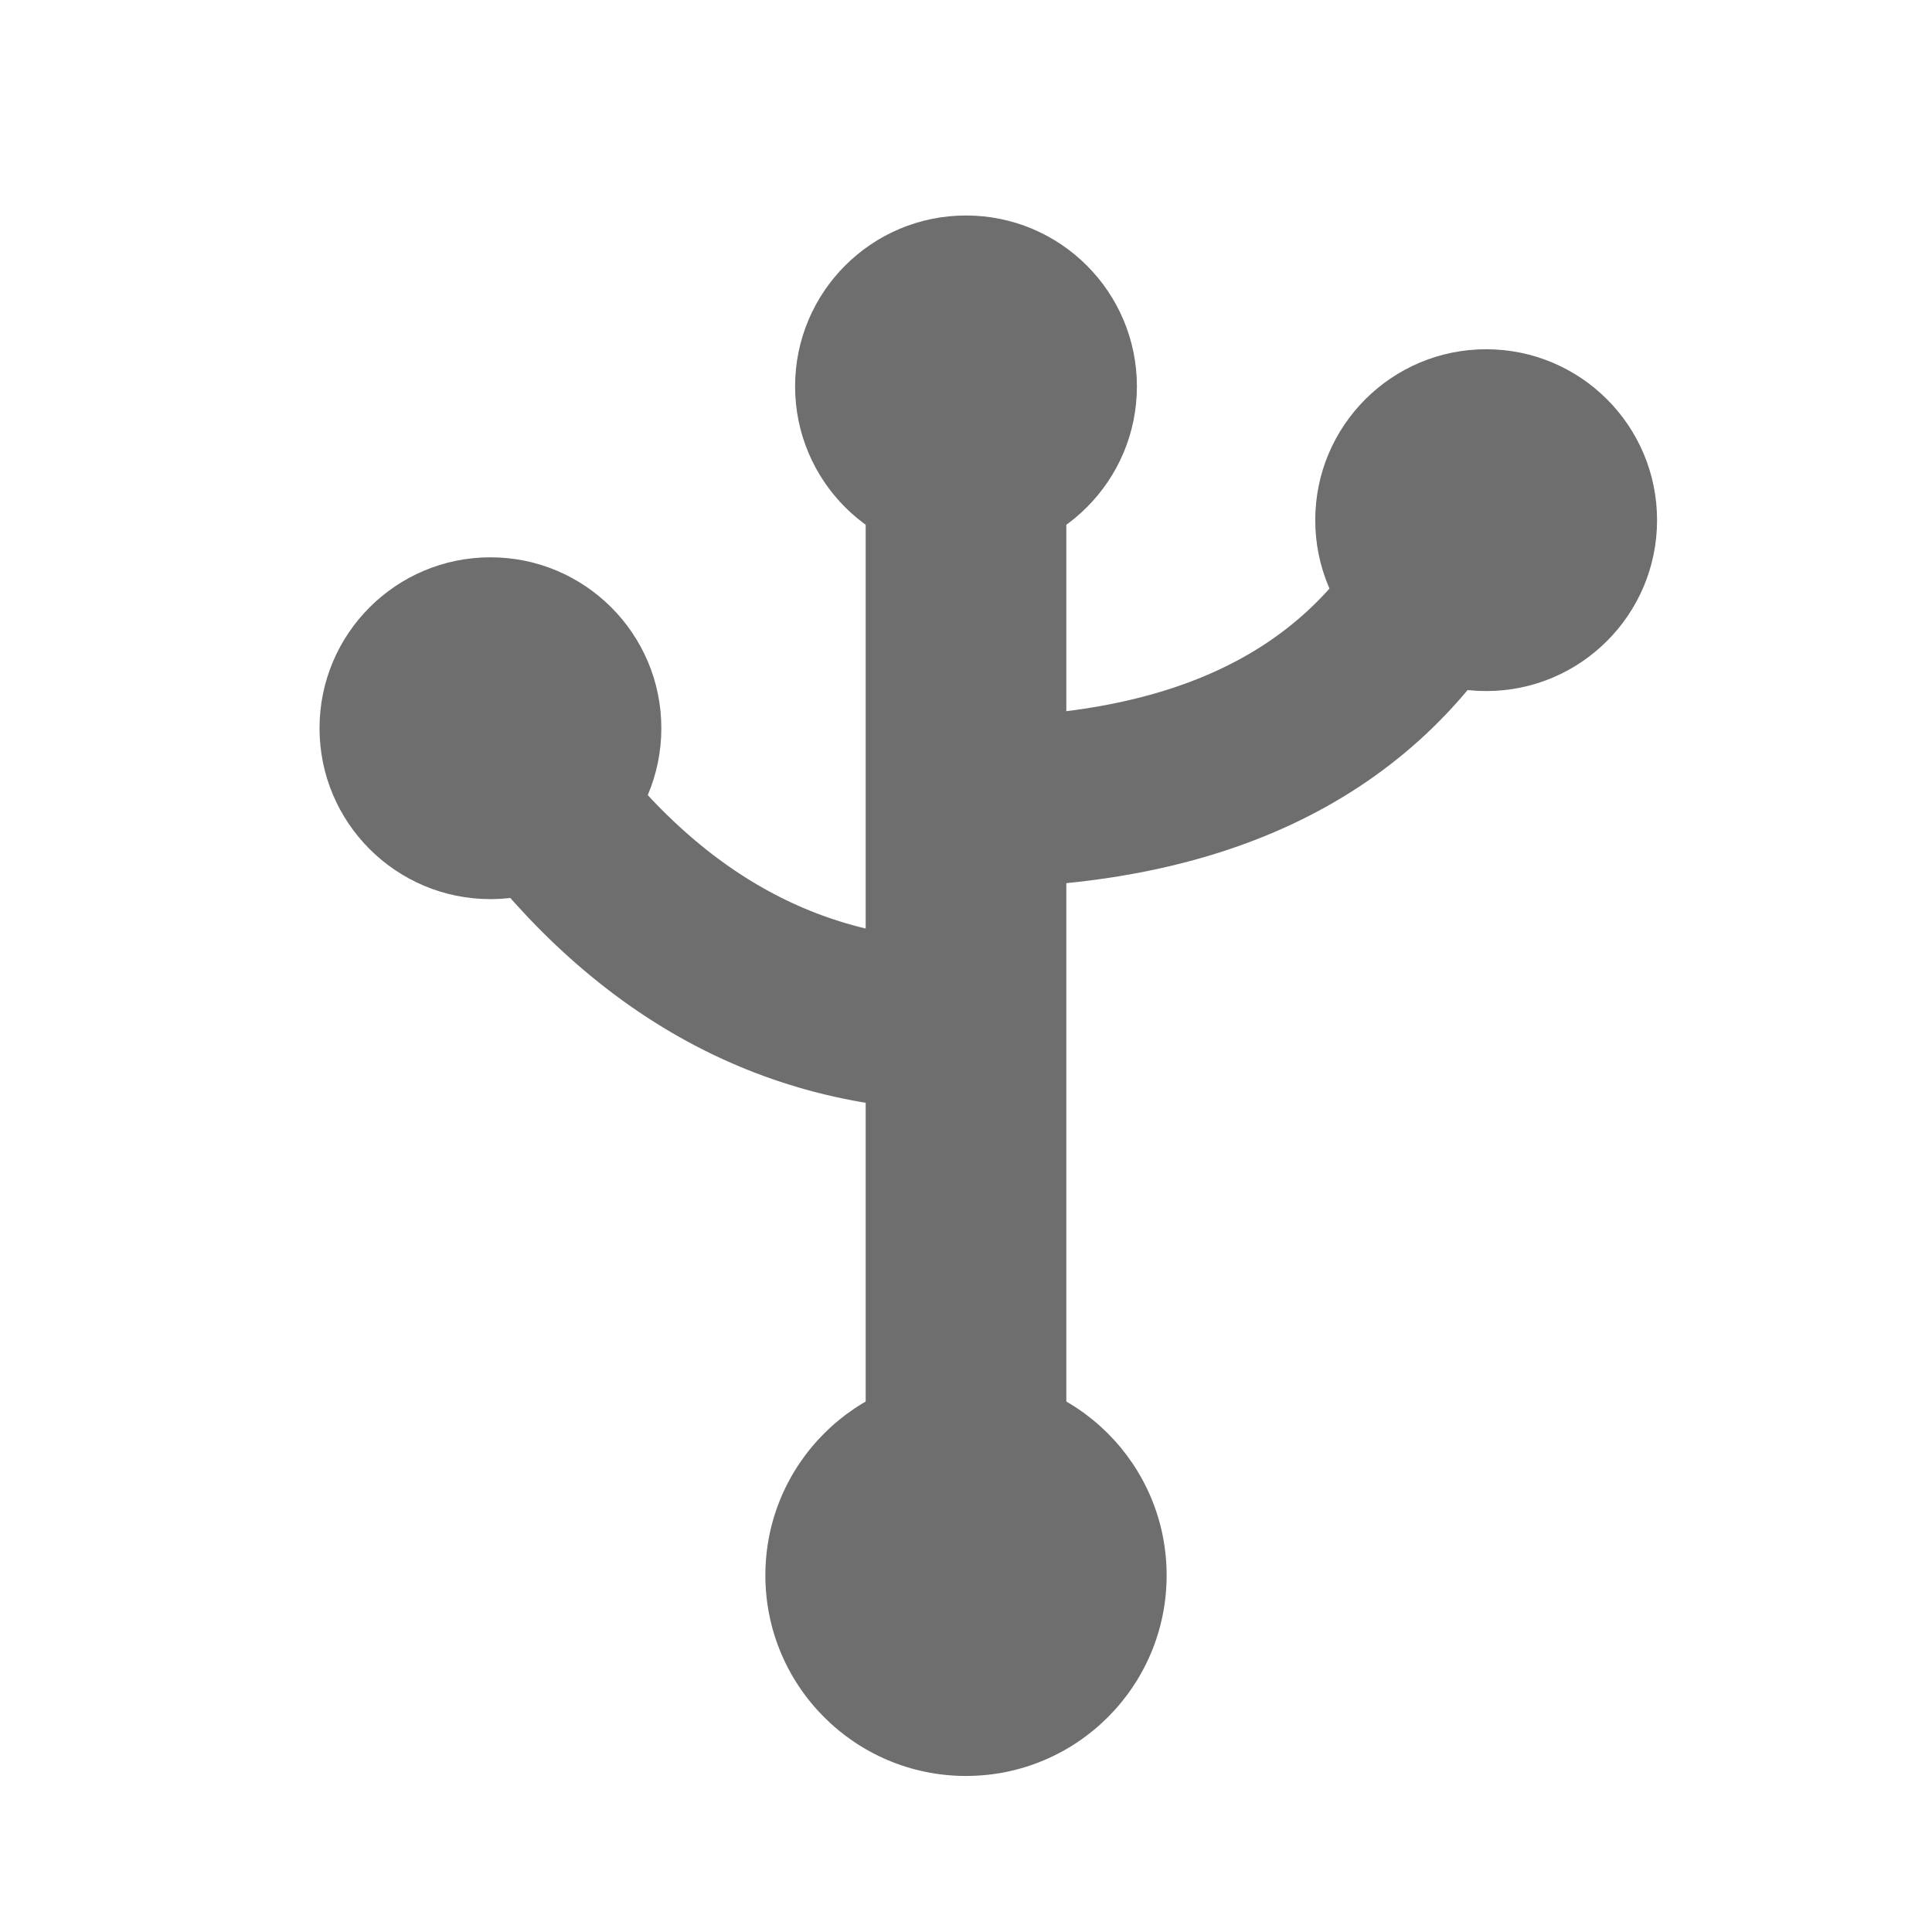
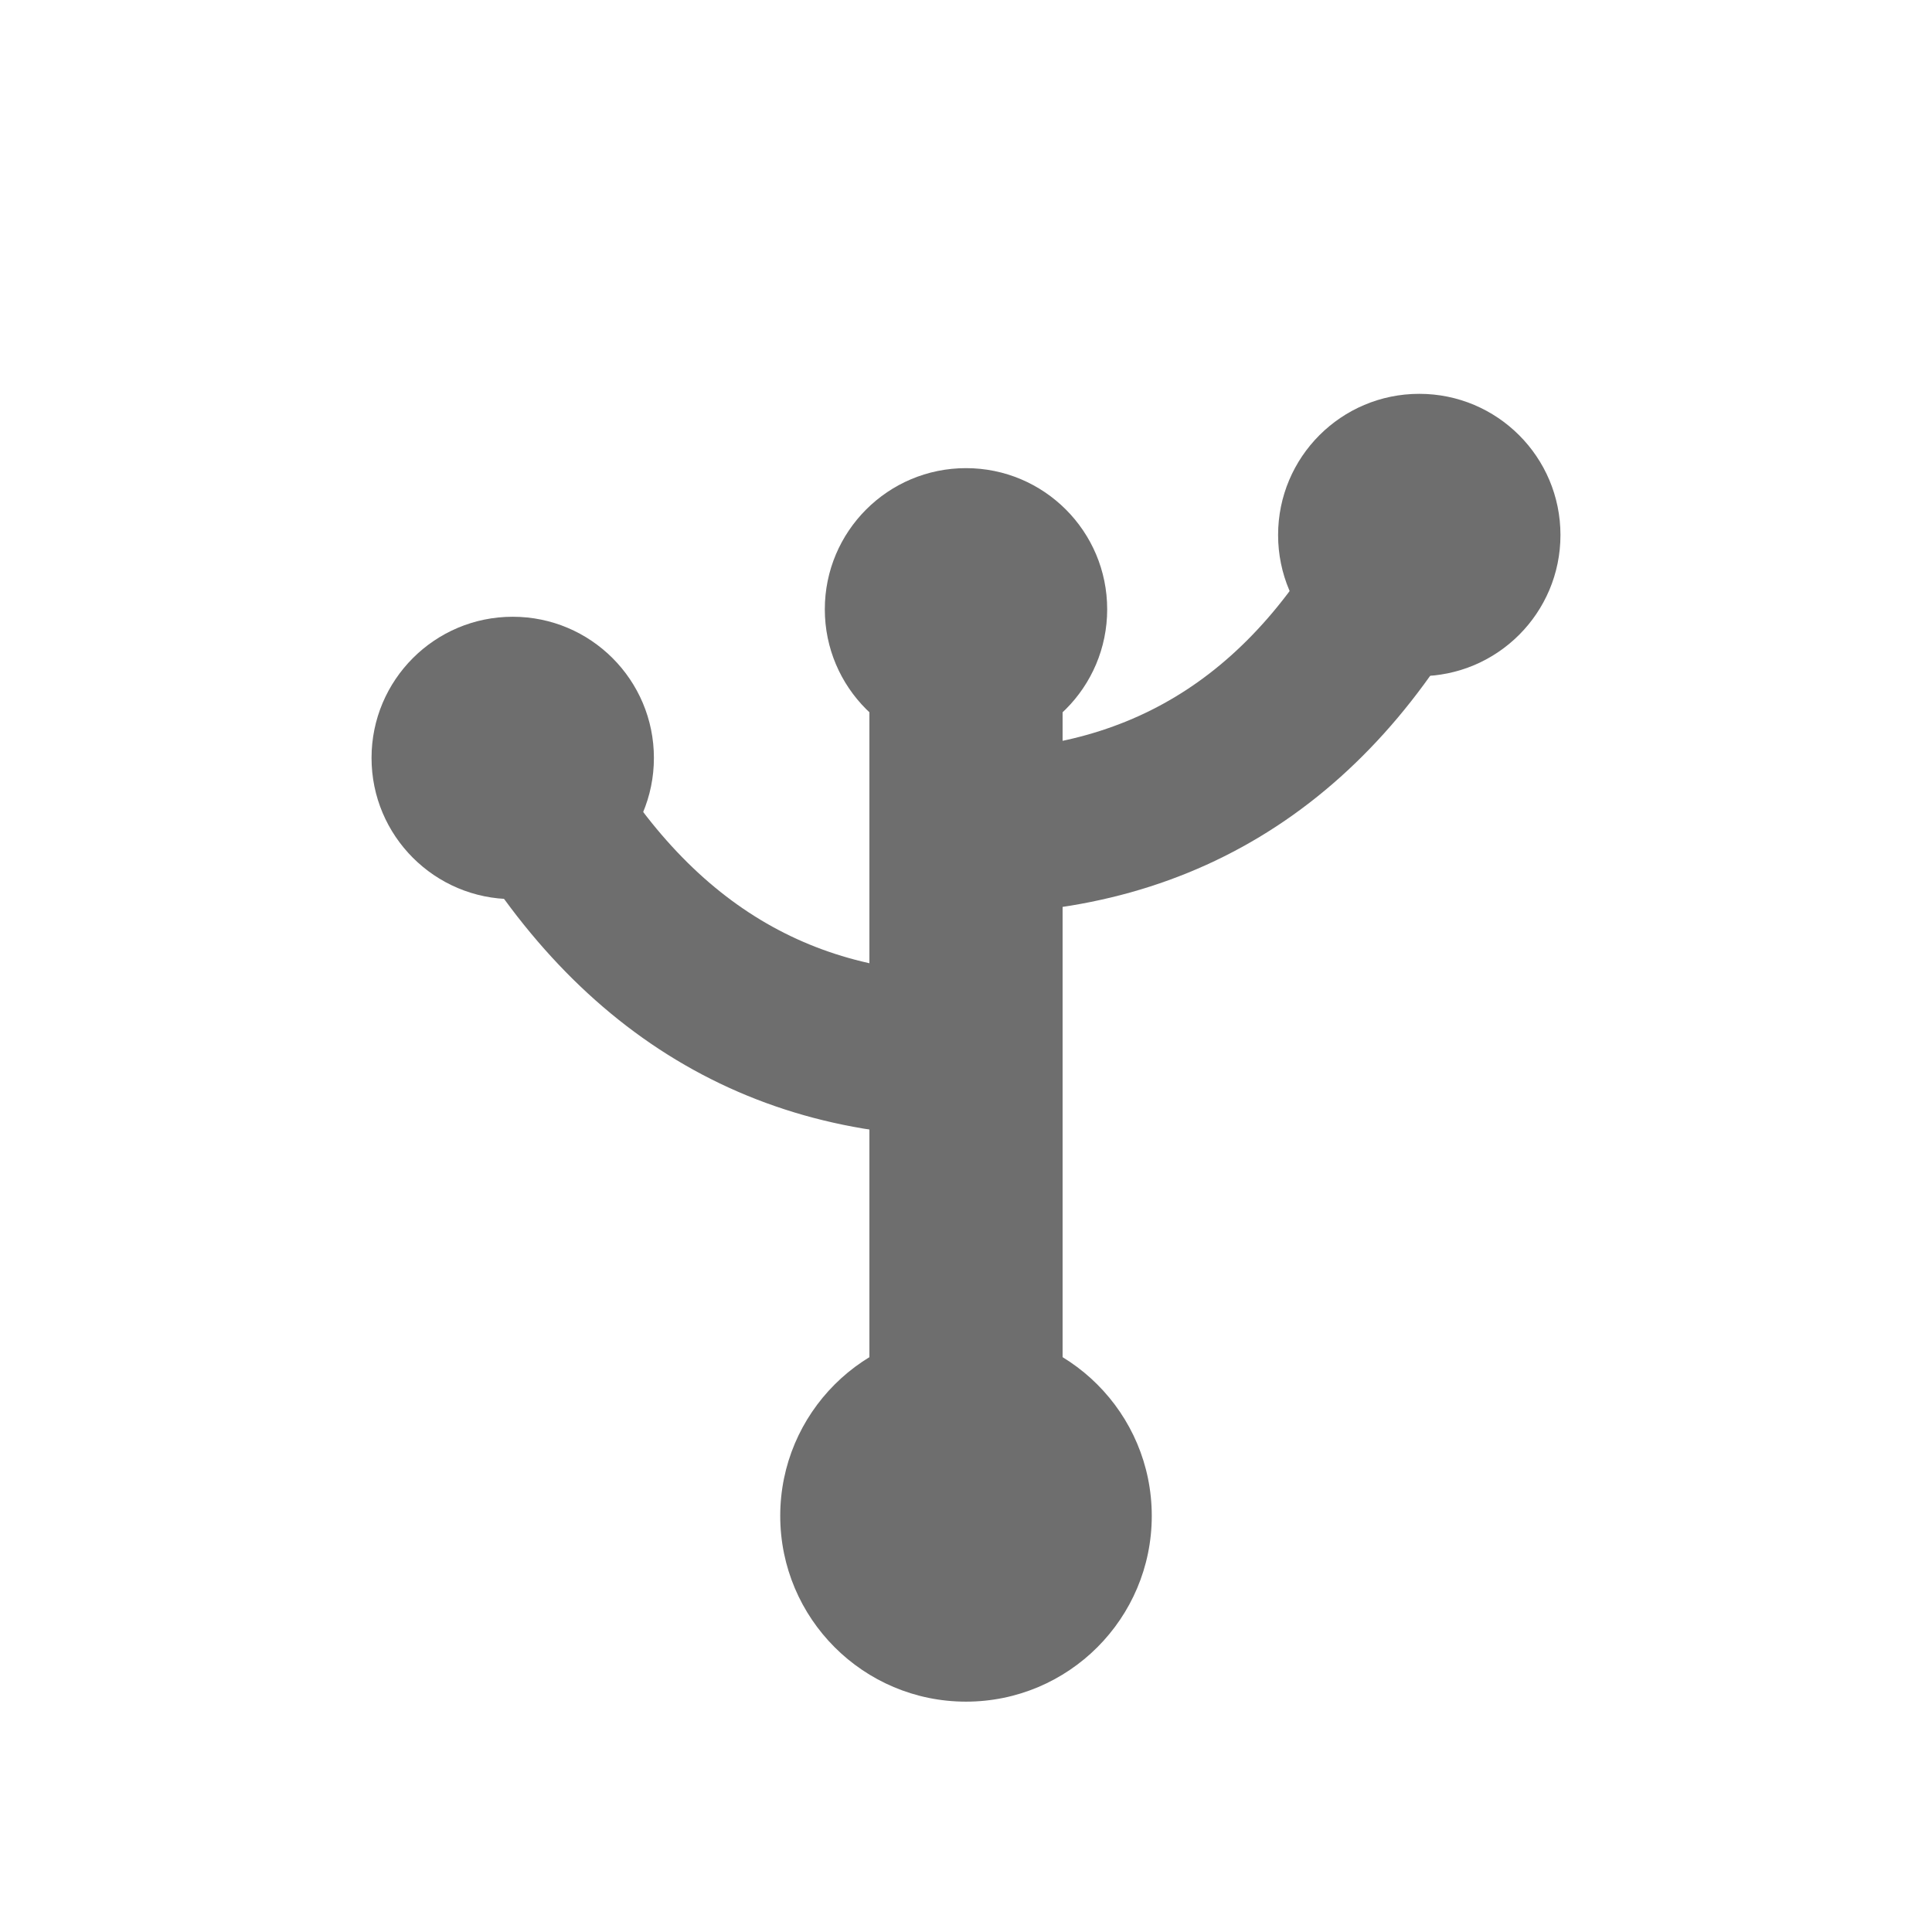
<svg xmlns="http://www.w3.org/2000/svg" width="13" height="13" viewBox="0 0 13 13" fill="none">
-   <path d="M6.5 3.1V10.2" stroke="#6E6E6E" stroke-width="1.35" stroke-linecap="round" />
-   <path d="M6.5 6.9Q4.7 6.9 3.5 5.2" stroke="#6E6E6E" stroke-width="1.15" stroke-linecap="round" fill="none" />
-   <path d="M6.5 5.4Q8.8 5.4 9.7 3.9" stroke="#6E6E6E" stroke-width="1.15" stroke-linecap="round" fill="none" />
-   <circle cx="6.5" cy="2.6" r="1.15" fill="#6E6E6E" />
-   <circle cx="3.3" cy="4.9" r="1.15" fill="#6E6E6E" />
-   <circle cx="10" cy="3.5" r="1.15" fill="#6E6E6E" />
-   <circle cx="6.5" cy="10.6" r="1.35" fill="#6E6E6E" />
+   <path d="M6.5 10.15V4.1" stroke="#6E6E6E" stroke-width="1.3" stroke-linecap="round" />
+   <path d="M6.5 7.1Q4.5 7.1 3.45 5.1" stroke="#6E6E6E" stroke-width="1.1" stroke-linecap="round" />
+   <path d="M6.5 5.6Q8.55 5.6 9.55 3.6" stroke="#6E6E6E" stroke-width="1.1" stroke-linecap="round" />
+   <circle cx="6.5" cy="4.1" r="0.95" fill="#6E6E6E" />
+   <circle cx="3.45" cy="5.1" r="0.95" fill="#6E6E6E" />
+   <circle cx="9.55" cy="3.6" r="0.95" fill="#6E6E6E" />
+   <circle cx="6.5" cy="10.2" r="1.25" fill="#6E6E6E" />
</svg>
